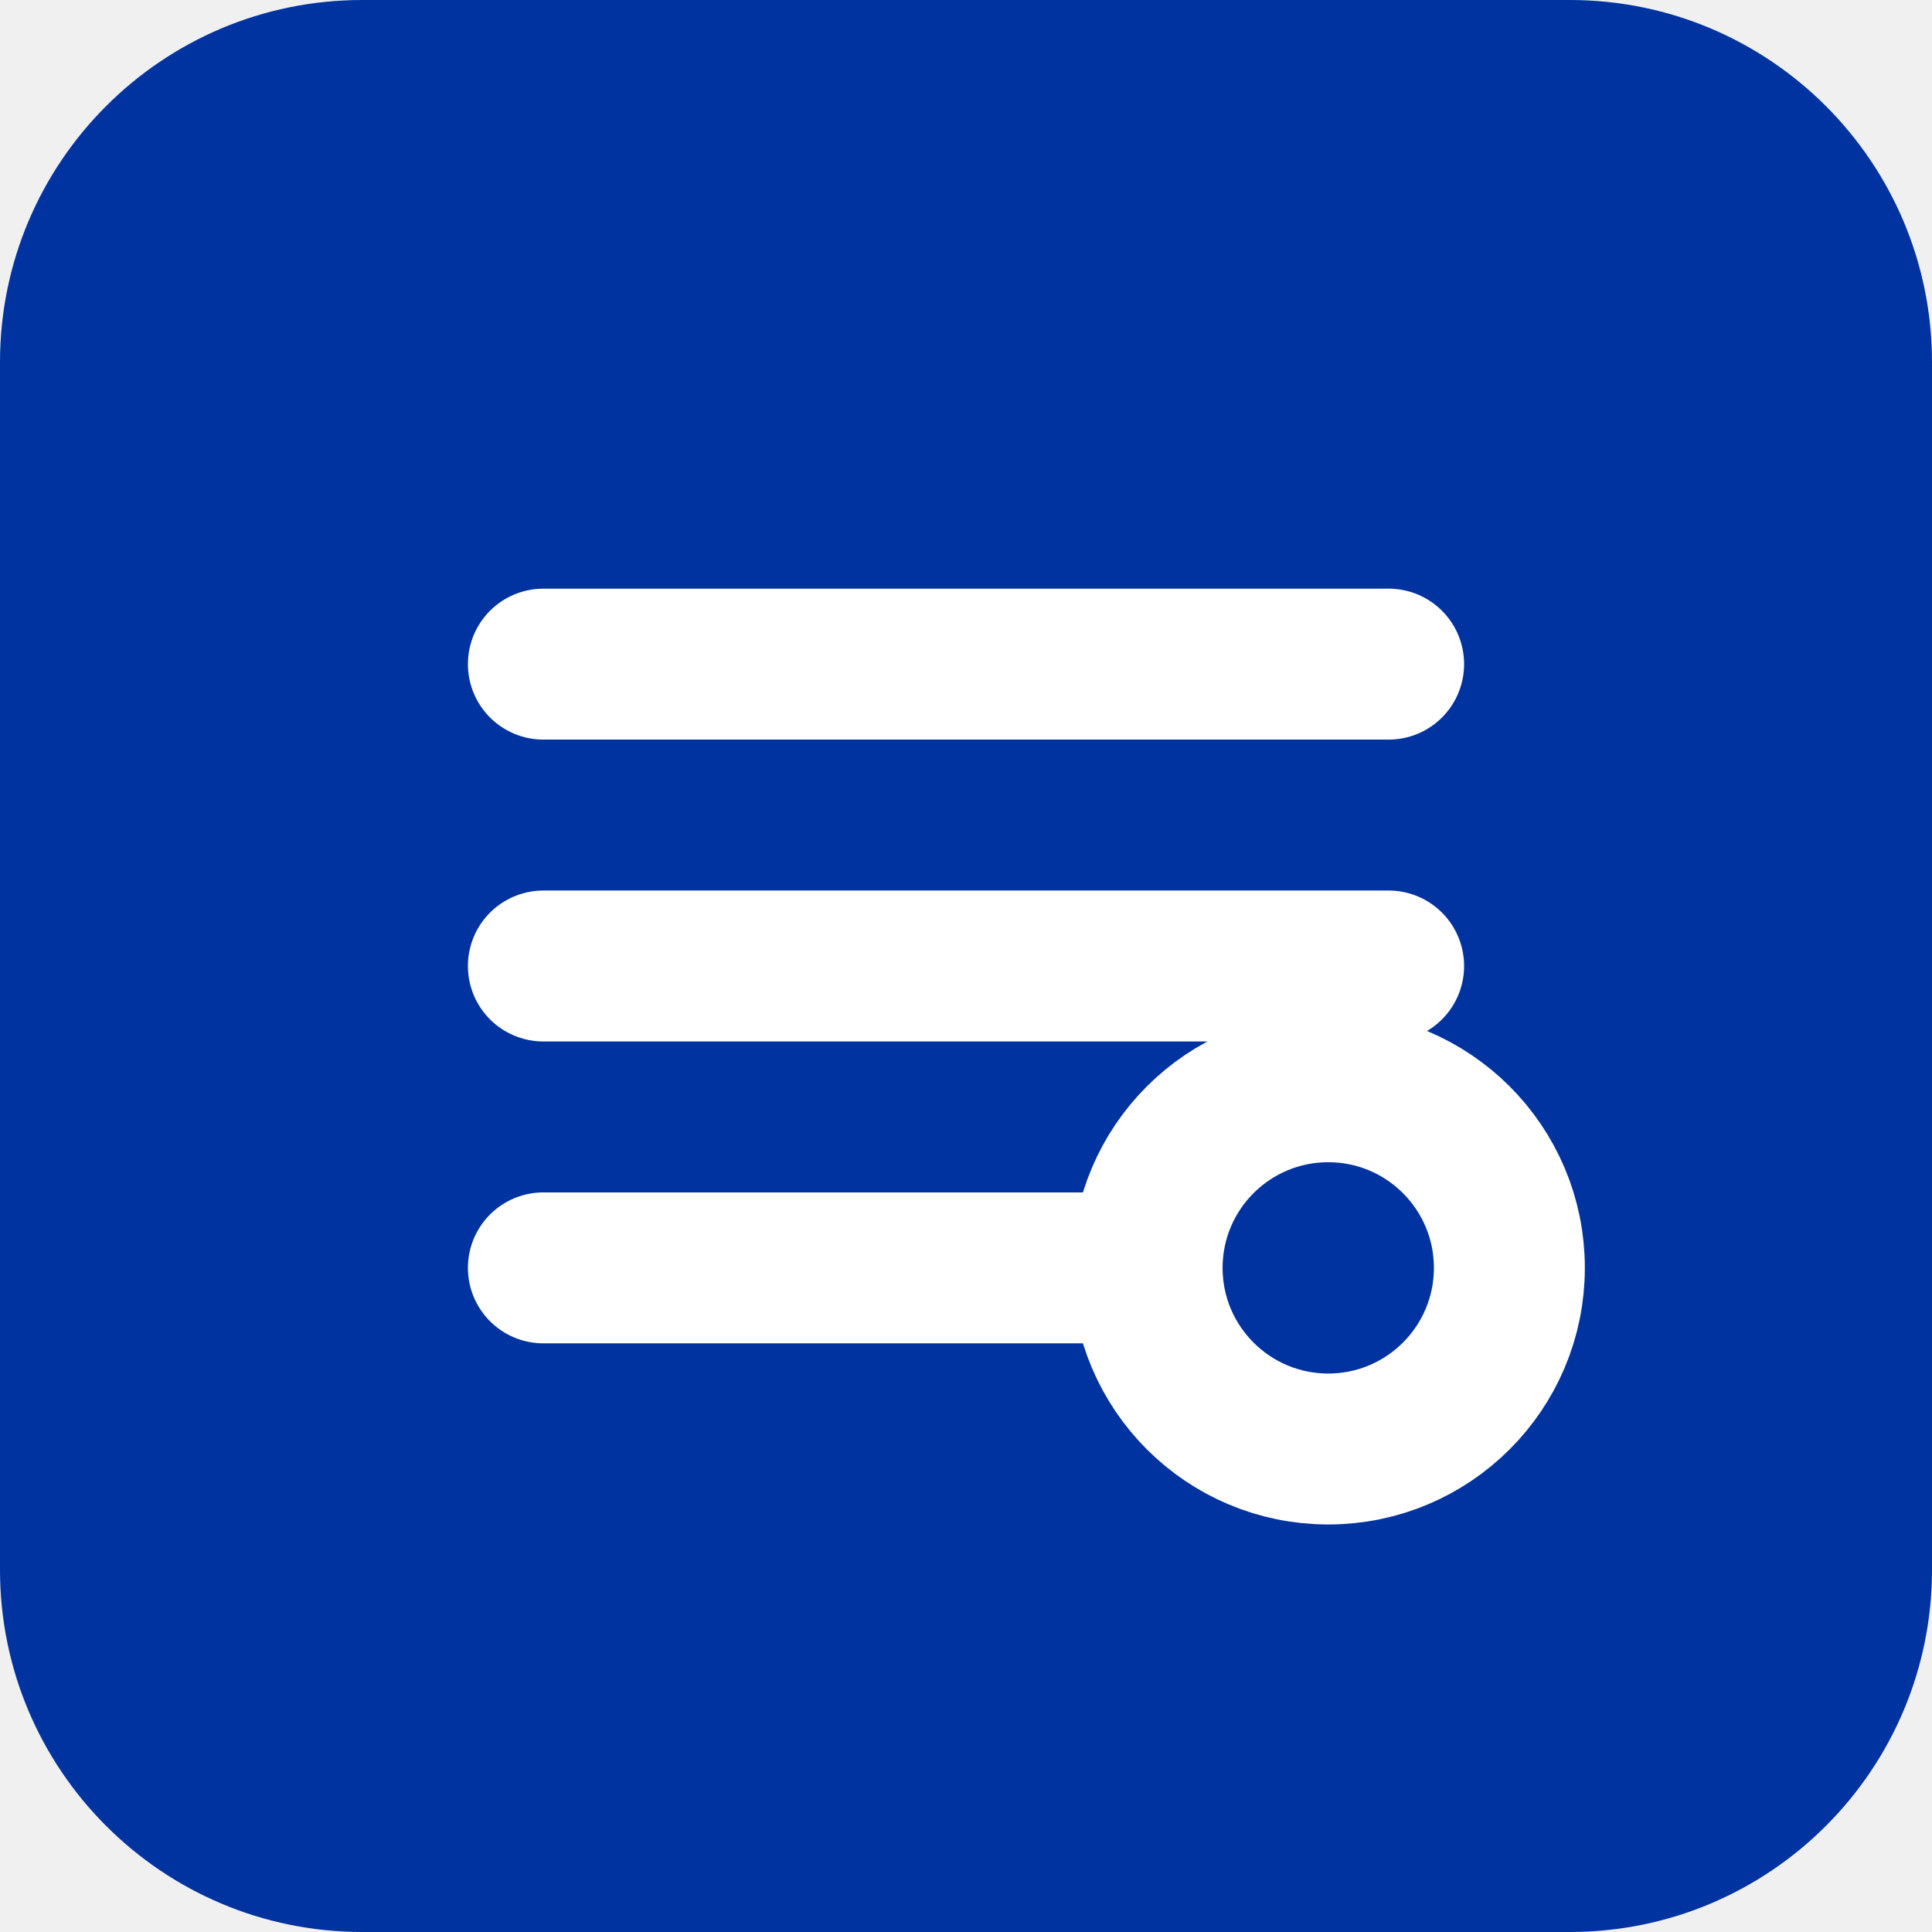
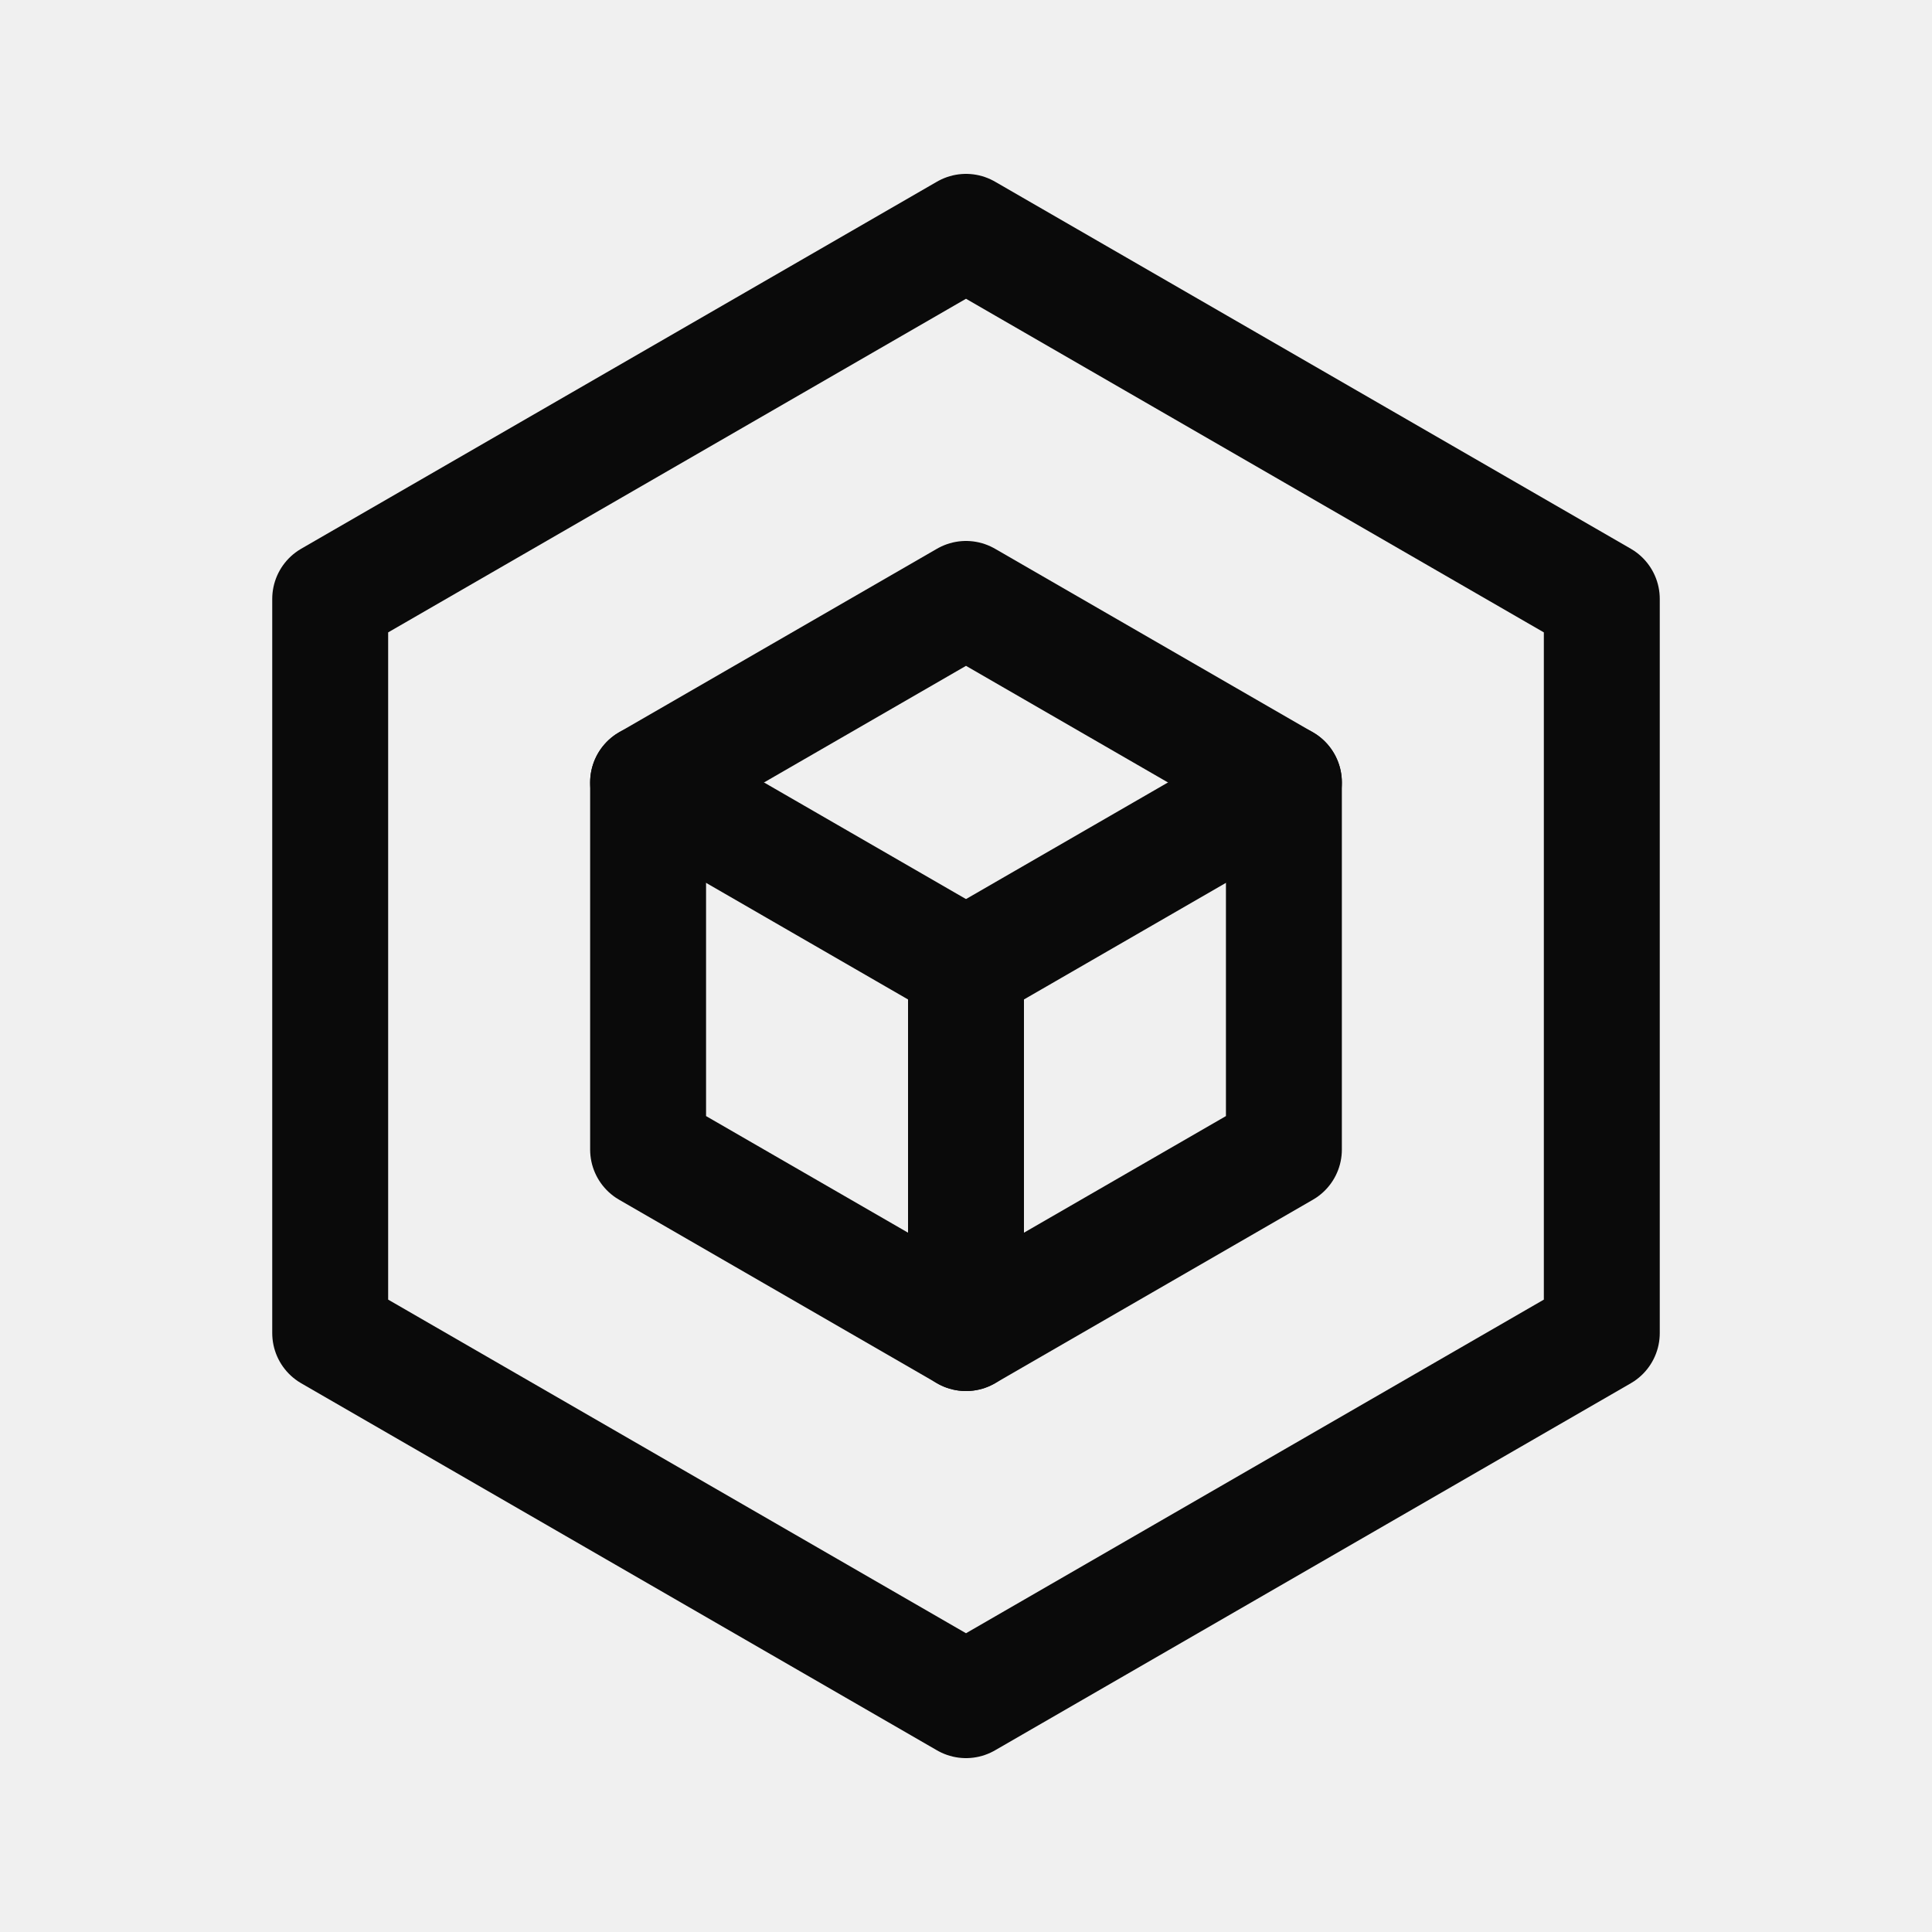
- <svg xmlns="http://www.w3.org/2000/svg" viewBox="0 0 32 32">
-   <rect width="32" height="32" rx="6" fill="#0033a0" />
-   <path d="M9 11h14M9 16h14M9 21h9" stroke="#fff" stroke-width="2.5" stroke-linecap="round" />
-   <circle cx="22" cy="21" r="3" fill="none" stroke="#fff" stroke-width="2.5" />
+ <svg xmlns="http://www.w3.org/2000/svg" viewBox="0 0 200 200" fill="none" stroke="#0a0a0a" stroke-width="12" stroke-linecap="round" stroke-linejoin="round" role="img" aria-label="Tessio">
+   <style>
+     path{stroke:#0a0a0a}
+     @media (prefers-color-scheme:dark){path{stroke:#fafafa}}
+   </style>
+   <path d="M100.0 24.0 L165.818 62.0 L165.818 138.0 L100.0 176.0 L34.182 138.0 L34.182 62.0Z" />
+   <path d="M100.0 62.0 L132.909 81.0 L132.909 119.0 L100.0 138.0 L67.091 119.0 L67.091 81.0Z" />
+   <path d="M67.091 81.0 L100.0 100.0" />
+   <path d="M132.909 81.0 L100.0 100.0" />
+   <path d="M100.0 138.0 L100.0 100.0" />
</svg>
